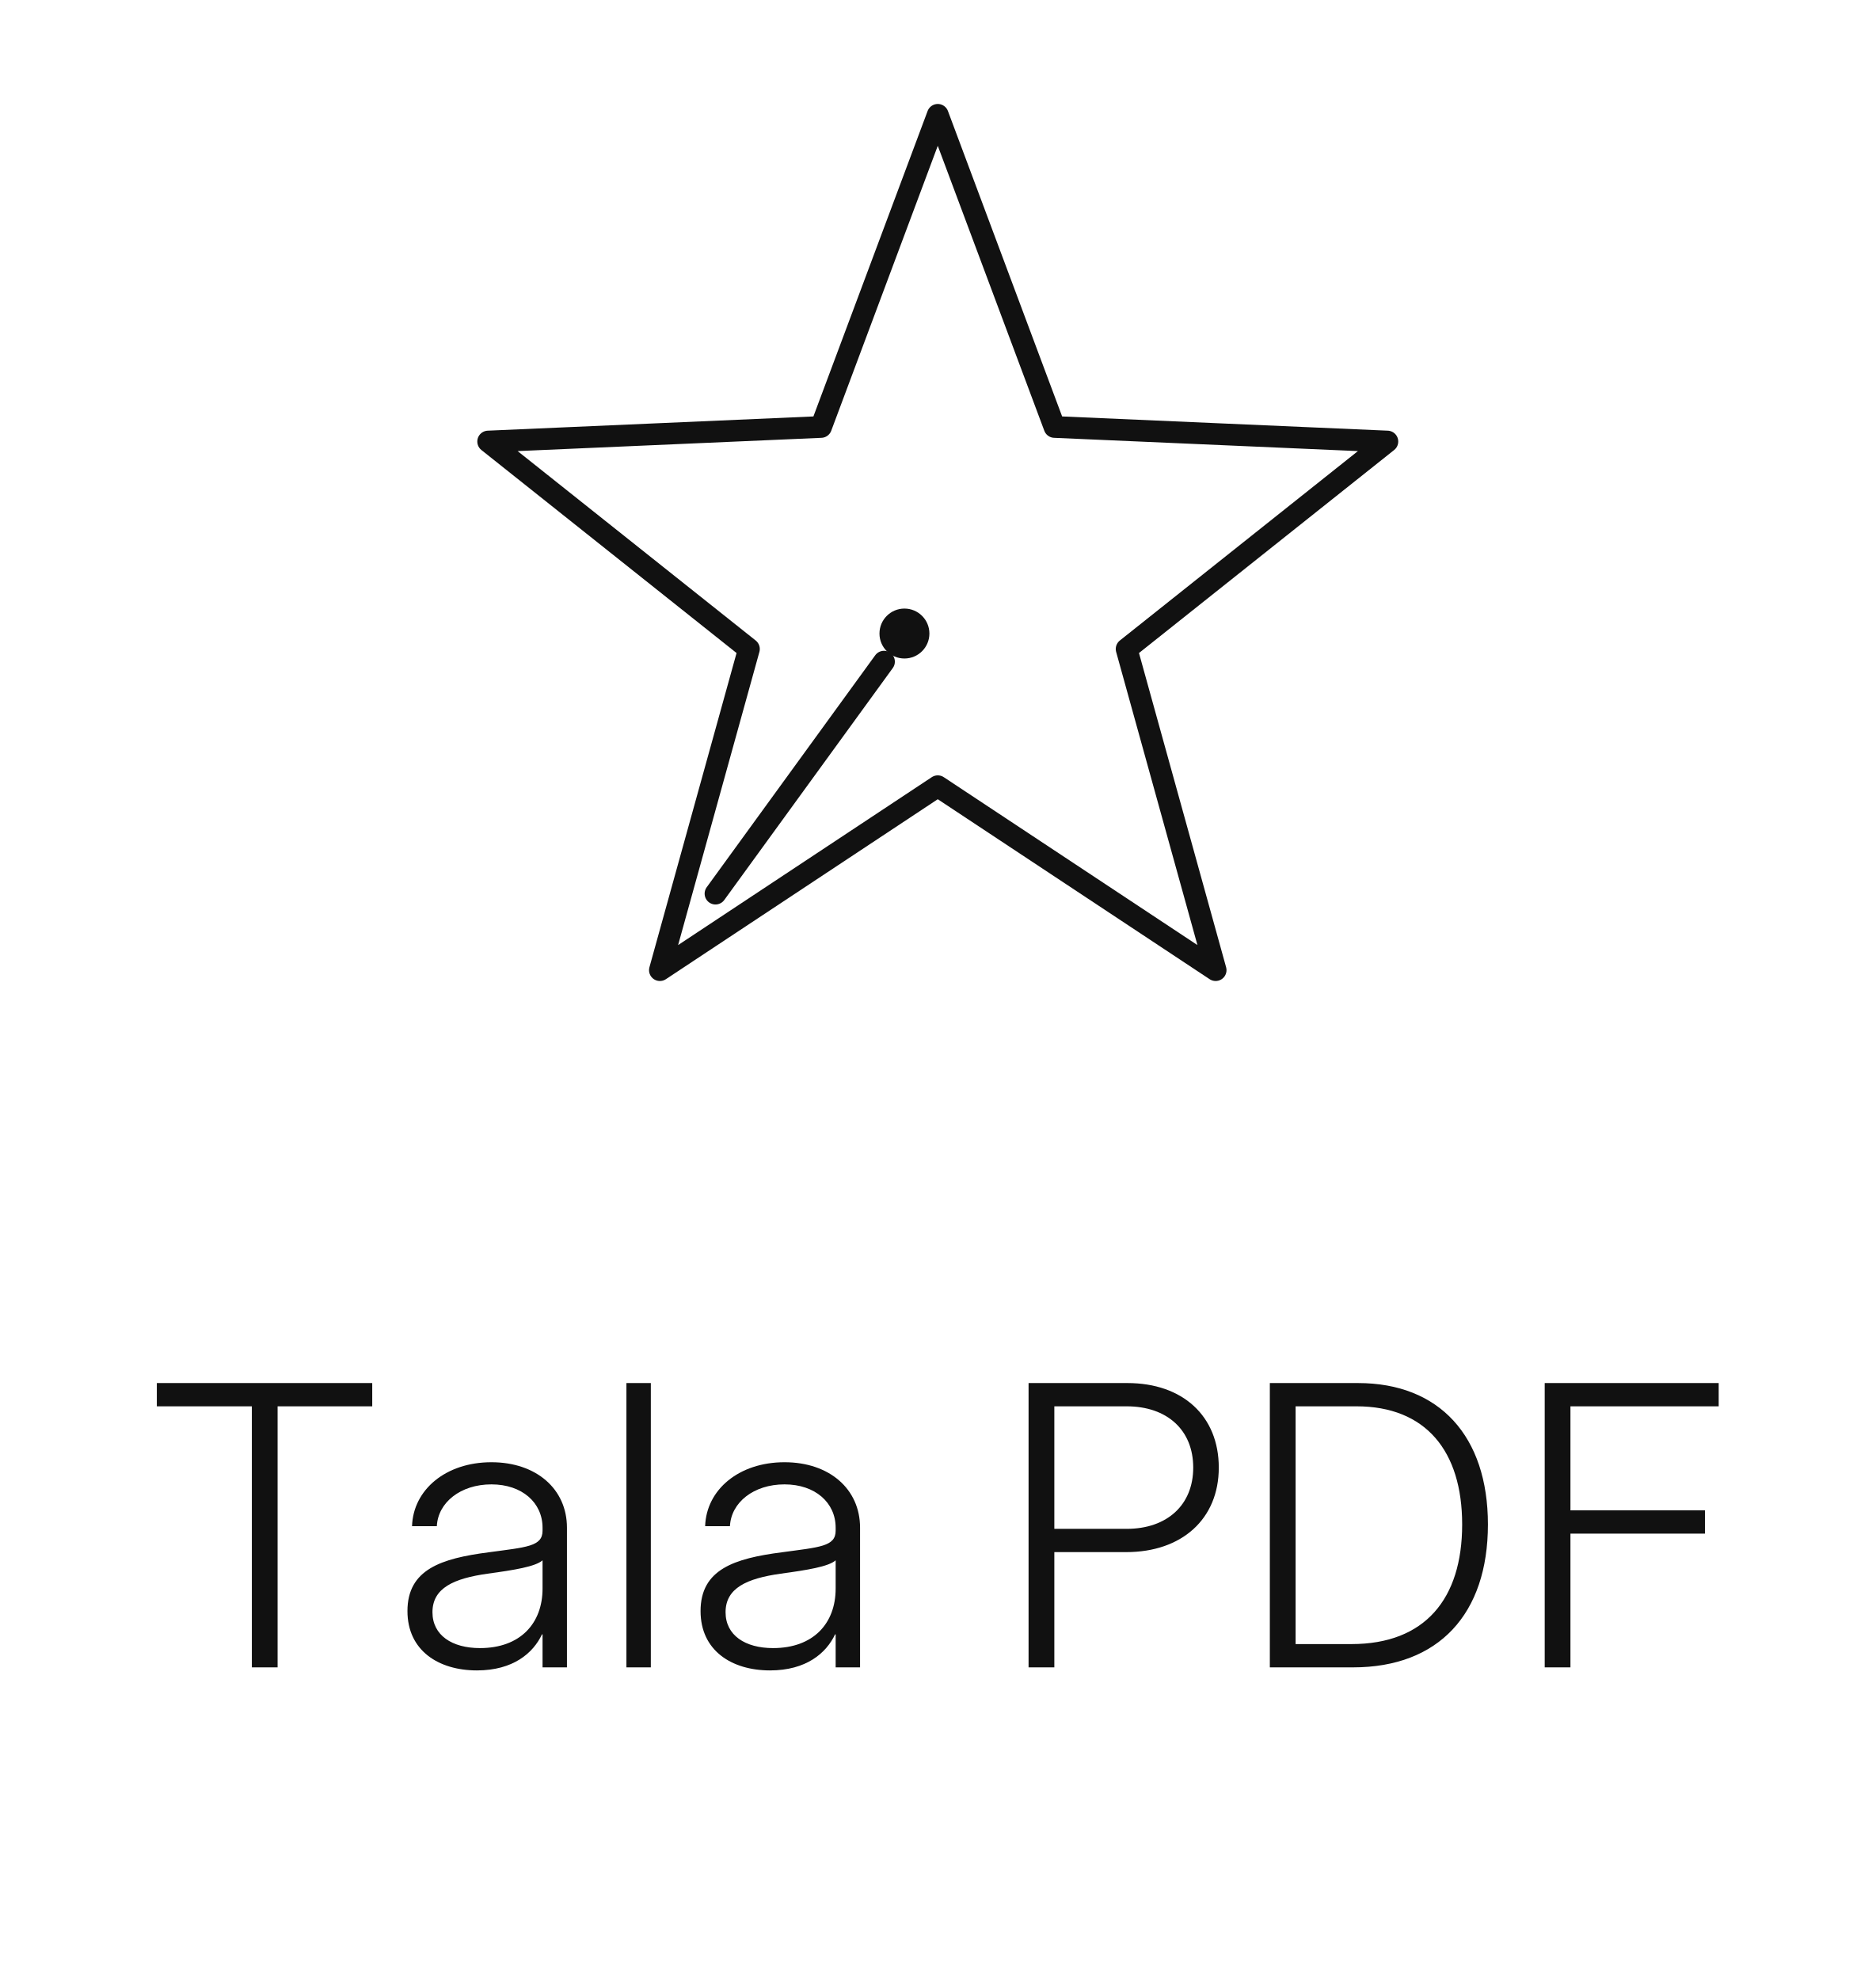
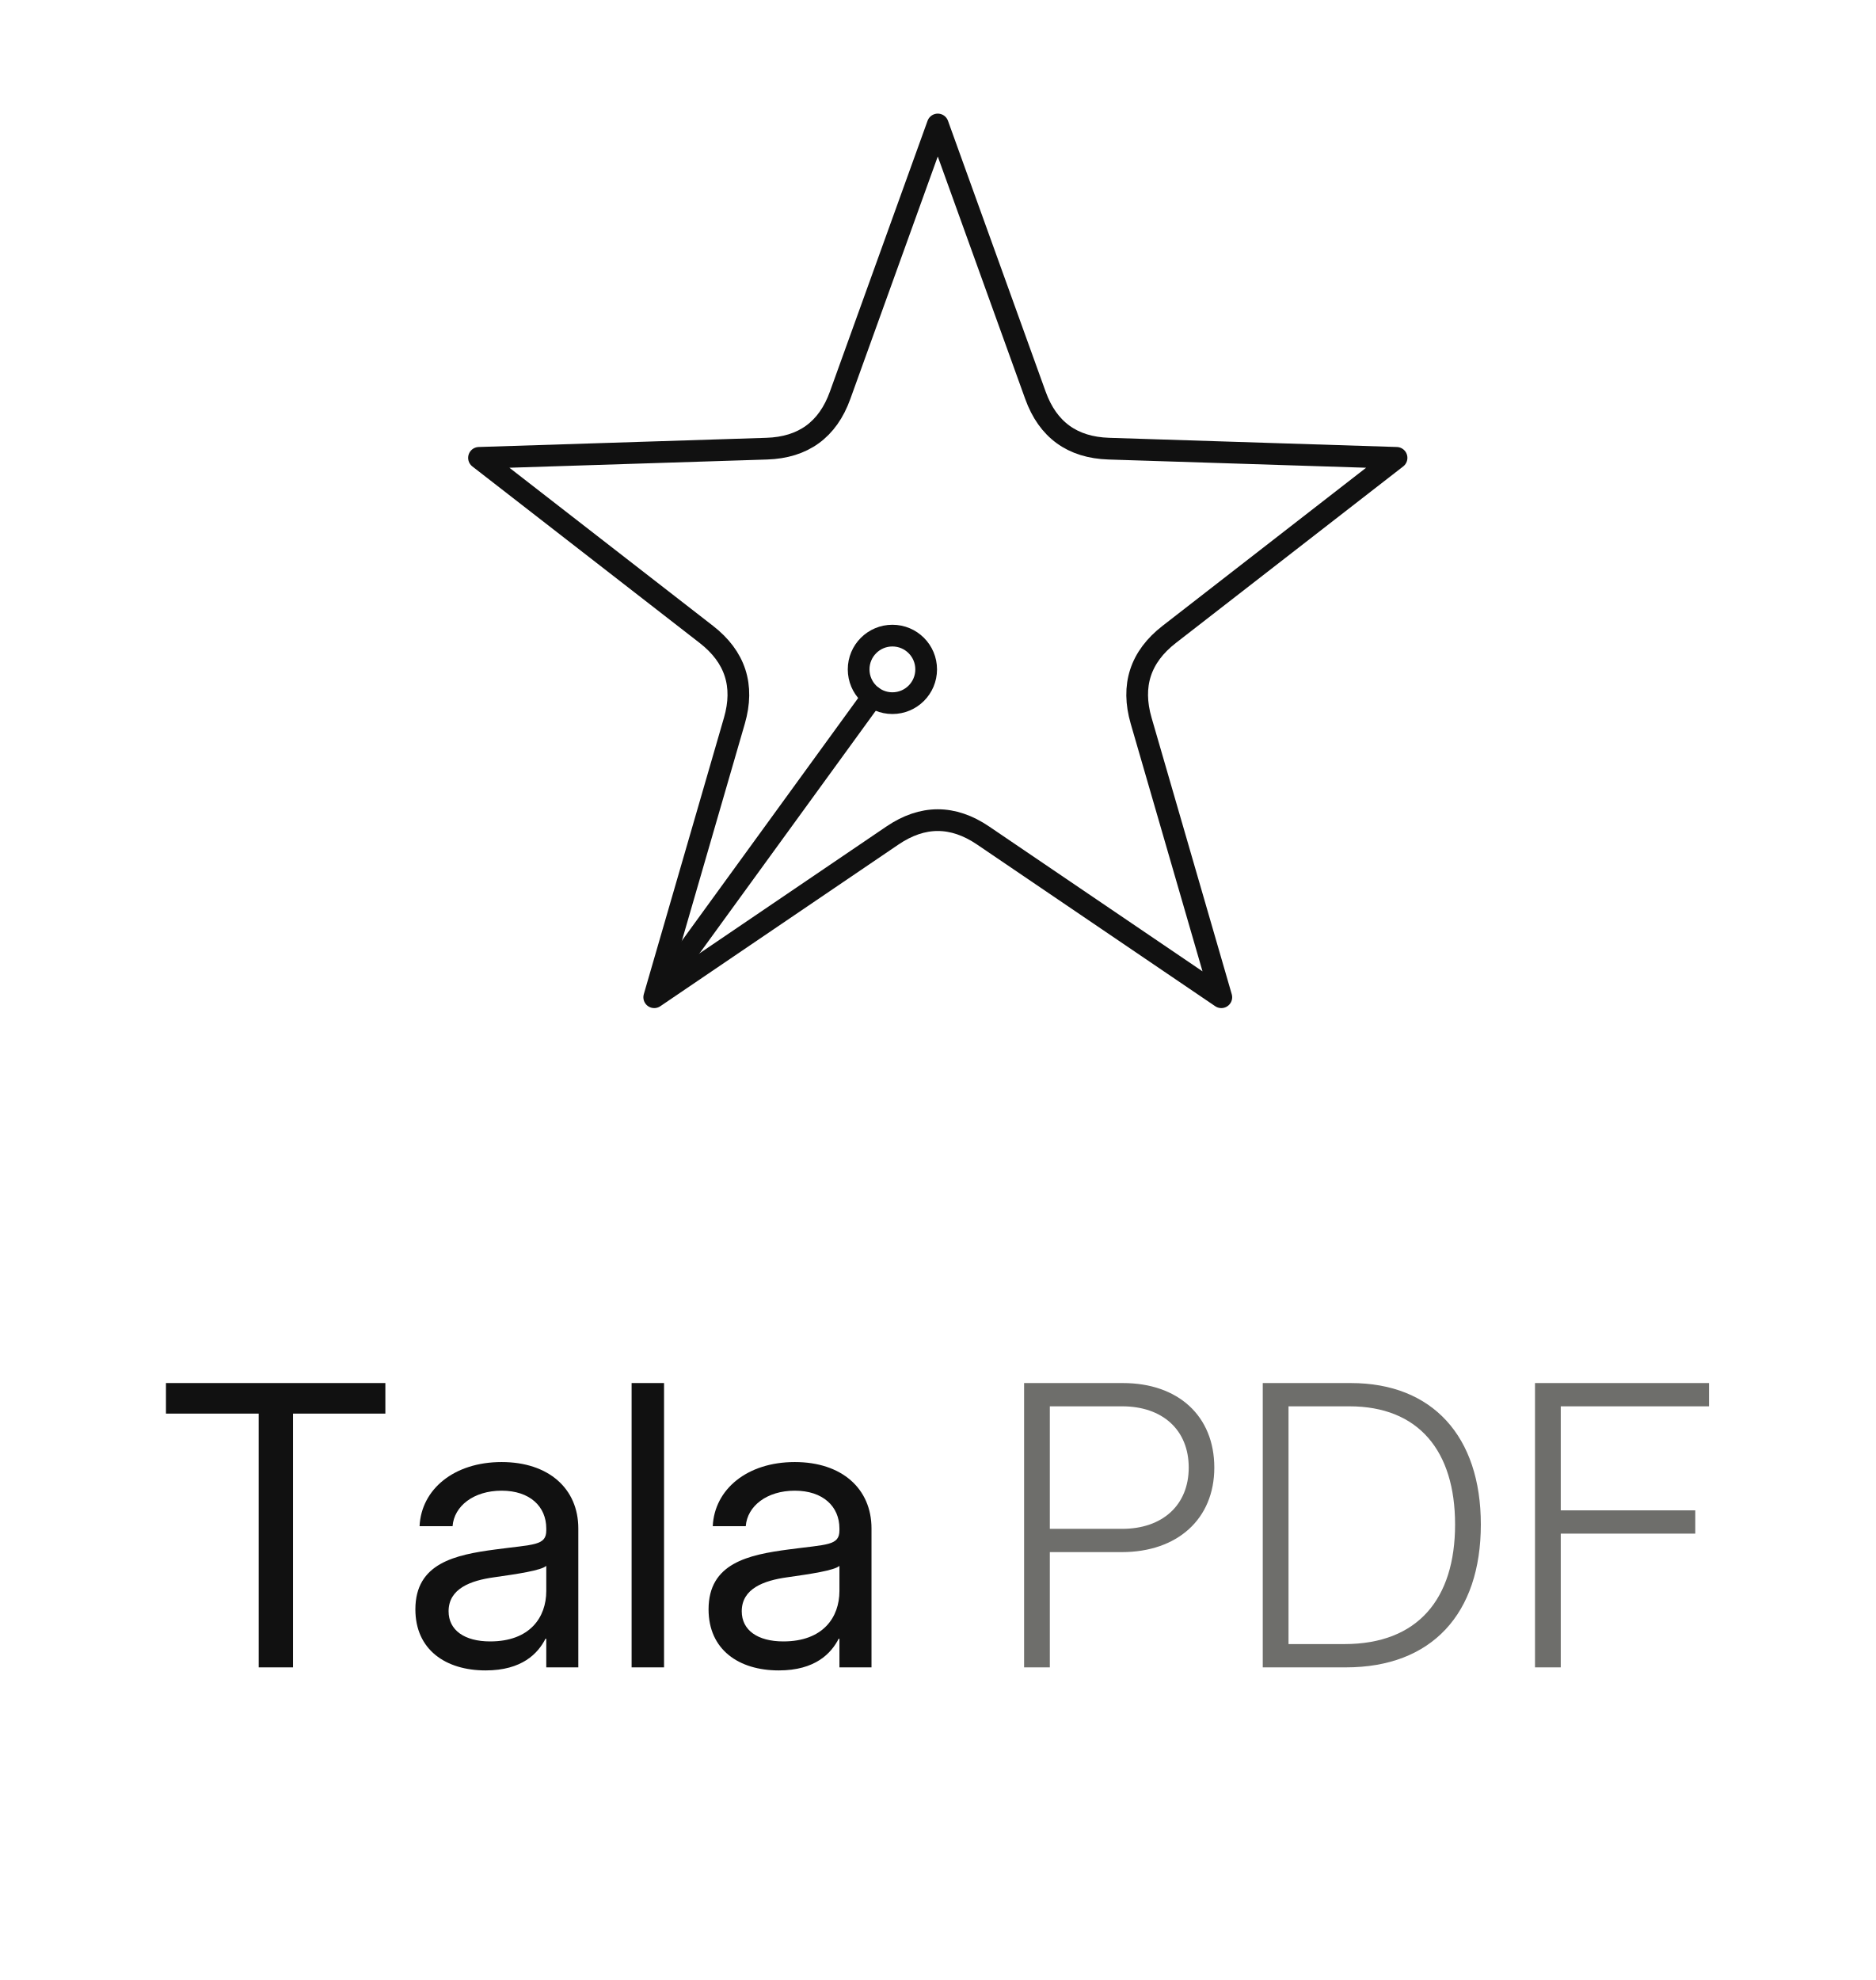
<svg xmlns="http://www.w3.org/2000/svg" viewBox="0 0 720 760">
  <g transform="translate(160 20) scale(0.9259259) translate(-40 -40)">
    <g fill="none" stroke="#111111" stroke-width="9" stroke-linecap="round" stroke-linejoin="round">
-       <path d="M371.21 420.57L256 344.32L140.79 420.57L177.71 287.44L69.59 201.43L207.61 195.4L256 66L304.39 195.4L442.41 201.43L334.29 287.44Z" pathLength="1" />
-       <path class="" d="M233.71 292.68L163.84 388.85" pathLength="1" />
+       <path d="M373.56 431.8L274.81 364.77Q256 352 237.19 364.77L138.44 431.8L171.68 317.17Q178.01 295.34 160.06 281.4L65.79 208.2L185.08 204.39Q207.8 203.66 215.51 182.27L256 70L296.49 182.27Q304.2 203.66 326.92 204.39L446.21 208.2L351.94 281.4Q333.99 295.34 340.32 317.17Z" pathLength="1" />
+       <path d="M228.96 307.21L140.21 429.38" pathLength="1" />
+       <circle cx="237.19" cy="295.89" r="14" pathLength="1" />
    </g>
-     <circle cx="242.18" cy="281.03" r="10.35" fill="#111111" />
  </g>
-   <path transform="translate(56.32715 640)" d="M3.88-100.20L40.36-100.20L40.36 0L50.24 0L50.24-100.20L86.57-100.20L86.57-109.13L3.88-109.13ZM126.75 1.17C140.67 1.17 148.36-5.49 151.73-12.67L151.95-12.67L151.95 0L161.32 0L161.32-53.61C161.32-68.48 149.53-78.74 132.32-78.74C114.82-78.74 102.29-68.19 101.85-54.20L111.37-54.20C111.81-63.28 120.46-70.24 132.32-70.24C144.11-70.24 151.95-63.21 151.95-53.61L151.95-52.44C151.95-46.36 145.72-46.14 131.29-44.17C113.13-41.82 100.09-37.65 100.09-21.61C100.09-6.45 112.03 1.17 126.75 1.17ZM127.93-7.40C117.23-7.40 109.69-12.30 109.69-21.17C109.69-30.47 117.89-34.13 130.86-35.96C141.04-37.35 149.24-38.67 151.95-41.09L151.95-30.25C151.95-16.85 143.38-7.40 127.93-7.40ZM193.52-109.13L184.15-109.13L184.15 0L193.52 0ZM239.27 1.17C253.19 1.17 260.88-5.49 264.25-12.67L264.47-12.67L264.47 0L273.84 0L273.84-53.61C273.84-68.48 262.05-78.74 244.84-78.74C227.33-78.74 214.81-68.19 214.37-54.20L223.89-54.20C224.33-63.28 232.97-70.24 244.84-70.24C256.63-70.24 264.47-63.21 264.47-53.61L264.47-52.44C264.47-46.36 258.24-46.14 243.81-44.17C225.65-41.82 212.61-37.65 212.61-21.61C212.61-6.45 224.55 1.17 239.27 1.17ZM240.44-7.40C229.75-7.40 222.21-12.30 222.21-21.17C222.21-30.47 230.41-34.13 243.37-35.96C253.55-37.35 261.76-38.67 264.47-41.09L264.47-30.25C264.47-16.85 255.90-7.40 240.44-7.40ZM338.53 0L348.42 0L348.42-44.24L376.03-44.24C397.34-44.24 411.55-56.91 411.55-76.68C411.55-96.46 397.71-109.13 376.47-109.13L338.53-109.13ZM348.42-53.17L348.42-100.20L376.18-100.20C391.70-100.20 401.74-91.11 401.74-76.68C401.74-62.33 391.70-53.17 376.18-53.17ZM463.09 0C495.97 0 514.87-20.51 514.87-54.86C514.87-88.70 496.27-109.13 464.99-109.13L431.15-109.13L431.15 0ZM441.04-8.94L441.04-100.20L464.41-100.20C490.99-100.20 504.98-83.06 504.98-54.86C504.98-26.29 490.70-8.94 462.50-8.94ZM536.67 0L546.55 0L546.55-51.34L598.19-51.34L598.19-60.28L546.55-60.28L546.55-100.20L603.46-100.20L603.46-109.13L536.67-109.13Z" fill="#111111" />
+   <g transform="translate(60.04883 640)">
+     <path d="M3.66-97.41L39.26-97.41L39.26 0L52.44 0L52.44-97.41L87.89-97.41L87.89-109.13L3.66-109.13ZM126.37 1.17C140.43 1.17 146.51-5.42 149.36-10.99L149.66-10.99L149.66 0L161.96 0L161.96-53.32C161.96-68.63 150.54-78.81 132.52-78.81C114.21-78.81 101.68-68.33 101.02-54.20L113.69-54.20C114.28-61.89 121.75-67.82 132.52-67.82C143.36-67.82 149.66-61.74 149.66-53.32L149.66-52.59C149.66-46.66 144.90-47.24 130.17-45.26C114.65-43.21 99.41-39.99 99.41-22.27C99.41-6.81 110.98 1.17 126.37 1.17ZM128.12-9.96C118.24-9.96 112.16-14.28 112.16-21.53C112.16-30.25 120.65-33.33 129.59-34.57C138.45-35.82 147.75-37.21 149.66-38.96L149.66-29.30C149.66-19.19 143.36-9.96 128.12-9.96ZM194.87-109.13L182.42-109.13L182.42 0L194.87 0ZM238.91 1.17C252.97 1.17 259.05-5.42 261.91-10.99L262.20-10.99L262.20 0L274.51 0L274.51-53.32C274.51-68.63 263.08-78.81 245.06-78.81C226.75-78.81 214.23-68.33 213.57-54.20L226.24-54.20C226.83-61.89 234.30-67.82 245.06-67.82C255.90-67.82 262.20-61.74 262.20-53.32L262.20-52.59C262.20-46.66 257.44-47.24 242.72-45.26C227.19-43.21 211.96-39.99 211.96-22.27C211.96-6.81 223.53 1.17 238.91 1.17ZM240.67-9.96C230.78-9.96 224.70-14.28 224.70-21.53C224.70-30.25 233.20-33.33 242.13-34.57C251.00-35.82 260.30-37.21 262.20-38.96L262.20-29.30C262.20-19.19 255.90-9.96 240.67-9.96Z" fill="#111111" />
+     <path d="M333.09 0L342.97 0L342.97-44.24L370.59-44.24C391.90-44.24 406.11-56.91 406.11-76.68C406.11-96.46 392.27-109.13 371.03-109.13L333.09-109.13ZM342.97-53.17L342.97-100.20L370.73-100.20C386.26-100.20 396.29-91.11 396.29-76.68C396.29-62.33 386.26-53.17 370.73-53.17ZM456.64 0C489.53 0 508.43-20.51 508.43-54.86C508.43-88.70 489.82-109.13 458.55-109.13L424.71-109.13L424.71 0ZM434.60-8.94L434.60-100.20L457.96-100.20C484.55-100.20 498.54-83.06 498.54-54.86C498.54-26.29 484.26-8.94 456.06-8.94ZM529.22 0L539.11 0L539.11-51.34L590.75-51.34L590.75-60.28L539.11-60.28L539.11-100.20L596.02-100.20L596.02-109.13L529.22-109.13Z" fill="#6e6e6b" />
+   </g>
</svg>
